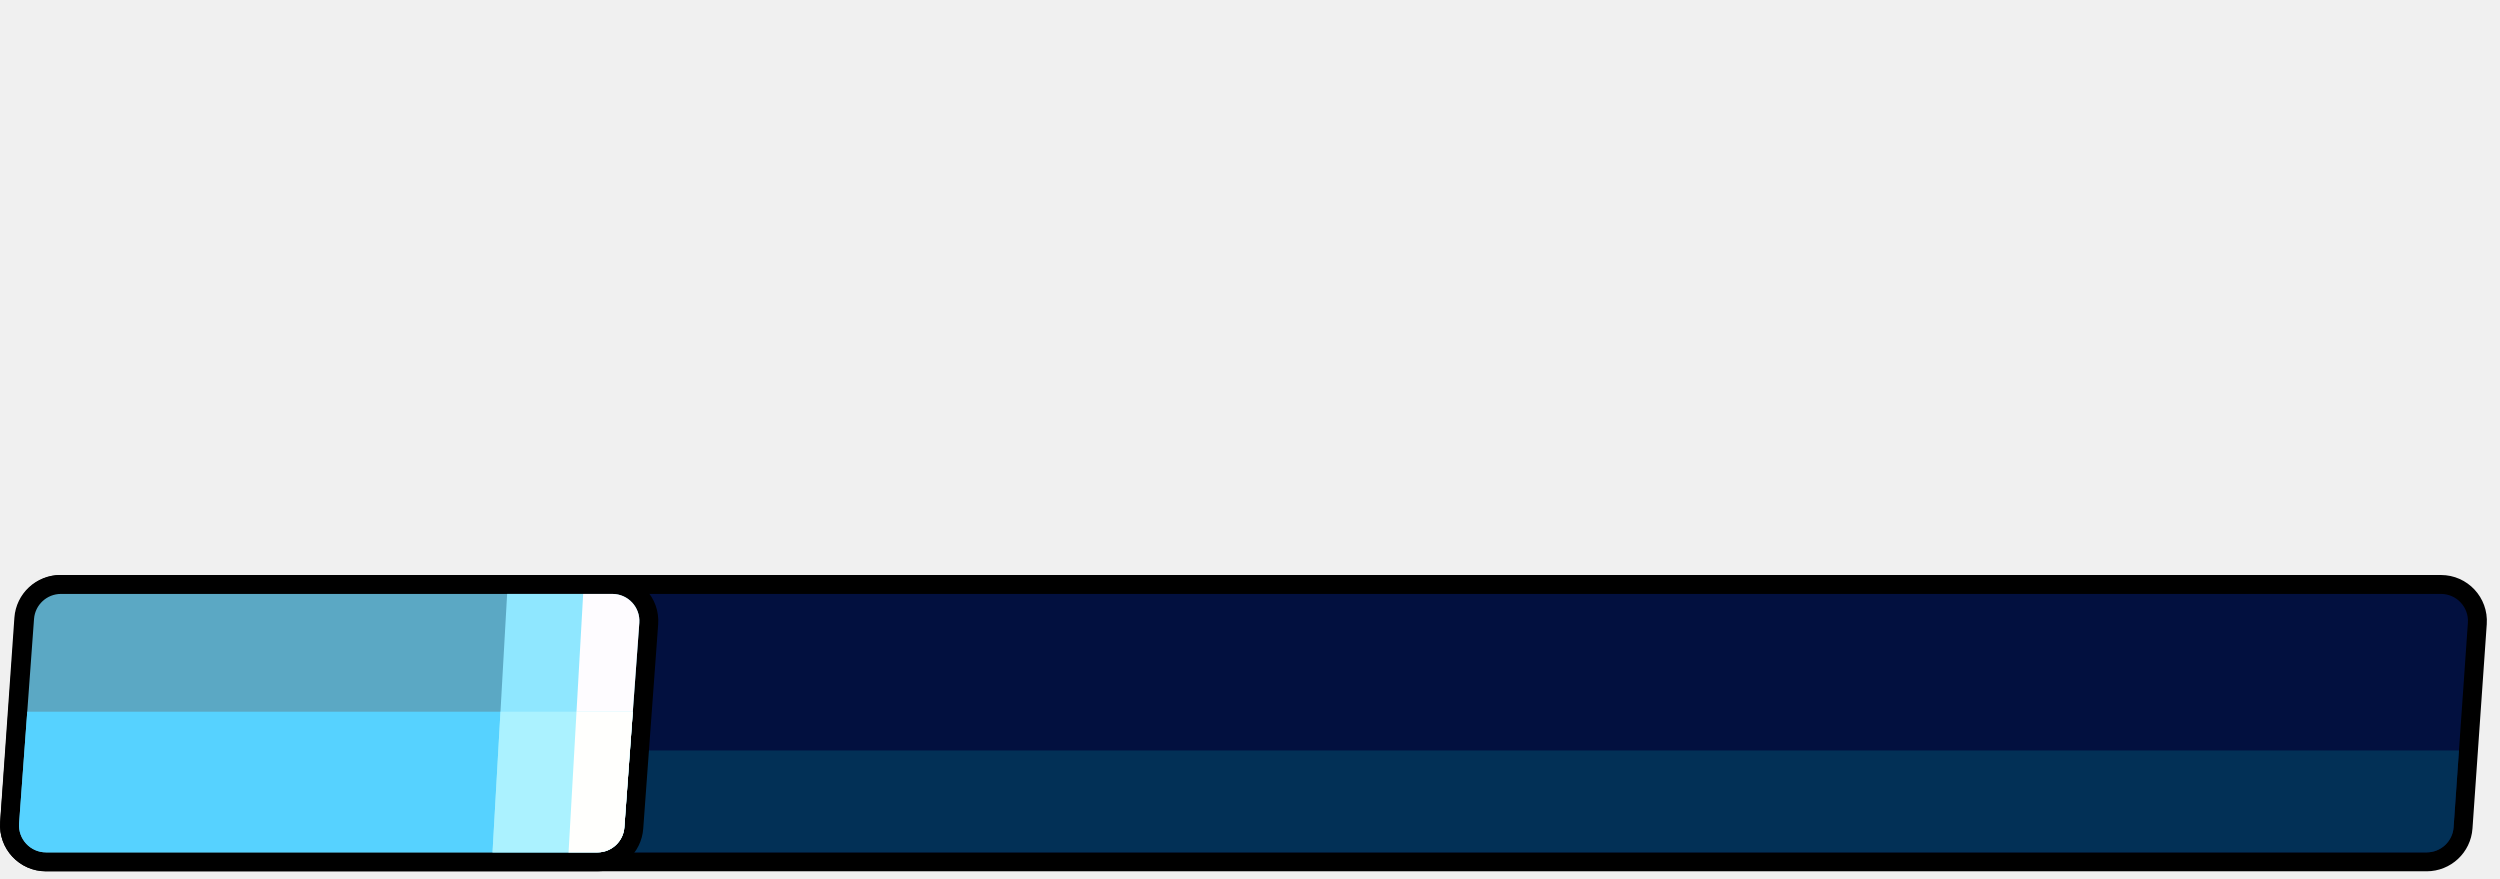
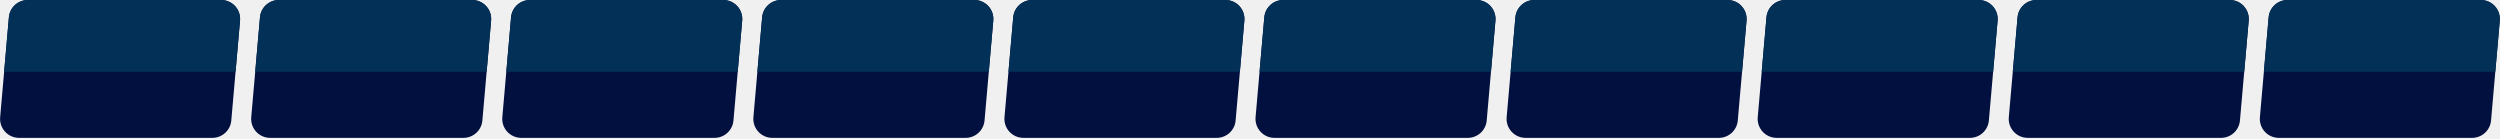
- <svg xmlns="http://www.w3.org/2000/svg" width="185" height="65" viewBox="0 0 185 65" fill="none">
-   <path d="M180.629 43.25C182.194 43.25 183.431 44.577 183.322 46.138L182.265 61.264C182.167 62.679 180.99 63.776 179.572 63.776H3.4C1.835 63.776 0.598 62.45 0.707 60.888L1.763 45.761C1.862 44.347 3.039 43.25 4.457 43.25H180.629Z" fill="#02103F" stroke="black" stroke-width="1.4" />
-   <mask id="mask0_39_3437" style="mask-type:alpha" maskUnits="userSpaceOnUse" x="1" y="43" width="182" height="21">
-     <path d="M2.462 45.81C2.535 44.763 3.407 43.95 4.457 43.95H180.629C181.788 43.95 182.705 44.933 182.624 46.089L181.567 61.216C181.494 62.264 180.623 63.076 179.572 63.076H3.4C2.241 63.076 1.324 62.094 1.405 60.937L2.462 45.81Z" fill="#D9D9D9" />
-   </mask>
-   <g mask="url(#mask0_39_3437)">
-     <rect x="-2.054" y="55.536" width="186.681" height="11.999" fill="#023056" />
-   </g>
-   <path d="M45.314 43.25C46.883 43.25 48.121 44.583 48.007 46.147L46.901 61.273C46.798 62.684 45.623 63.776 44.208 63.776H3.407C1.838 63.776 0.6 62.444 0.715 60.88L1.82 45.753C1.923 44.342 3.099 43.25 4.513 43.25H45.314Z" fill="#5BA8C4" stroke="black" stroke-width="1.4" />
-   <mask id="mask1_39_3437" style="mask-type:alpha" maskUnits="userSpaceOnUse" x="1" y="43" width="47" height="21">
-     <path d="M2.518 45.804C2.595 44.759 3.465 43.95 4.513 43.95H45.314C46.476 43.95 47.393 44.937 47.309 46.096L46.203 61.222C46.126 62.267 45.256 63.076 44.208 63.076H3.407C2.245 63.076 1.328 62.089 1.412 60.931L2.518 45.804Z" fill="#F0752A" />
-   </mask>
-   <g mask="url(#mask1_39_3437)">
-     <rect x="0.444" y="52.667" width="47.022" height="12.366" fill="#56D2FF" />
-     <rect x="37.735" y="40.285" width="11.293" height="25.86" transform="rotate(3.23592 37.7351 40.2849)" fill="#8FE7FF" />
-     <rect x="43.362" y="40.285" width="11.293" height="25.86" transform="rotate(3.23592 43.3621 40.2849)" fill="#FEFCFF" />
-   </g>
-   <mask id="mask2_39_3437" style="mask-type:alpha" maskUnits="userSpaceOnUse" x="1" y="43" width="47" height="21">
-     <path d="M2.518 45.804C2.595 44.759 3.465 43.95 4.513 43.95H45.314C46.476 43.95 47.393 44.937 47.309 46.096L46.203 61.222C46.126 62.267 45.256 63.076 44.208 63.076H3.407C2.245 63.076 1.328 62.089 1.412 60.931L2.518 45.804Z" fill="#F0752A" />
-   </mask>
-   <g mask="url(#mask2_39_3437)">
-     <mask id="mask3_39_3437" style="mask-type:alpha" maskUnits="userSpaceOnUse" x="0" y="52" width="48" height="14">
-       <rect x="0.444" y="52.667" width="47.022" height="12.366" fill="#DC5C48" />
+ <svg xmlns="http://www.w3.org/2000/svg" width="10337" height="571" viewBox="0 0 10337 571" fill="none" preserveAspectRatio="none">
+   <g clip-path="url(#clip0_36_597)">
+     <path d="M36.769 71.657C40.316 31.11 74.262 0 114.957 0H914.301C960.349 0 996.499 39.463 992.489 85.343L956.354 498.345C952.806 538.892 918.861 570.003 878.166 570.003H78.822C32.782 570.003 -3.377 530.54 0.634 484.66L36.769 71.657Z" fill="#02103F" />
+     <mask id="mask0_36_597" style="mask-type:alpha" maskUnits="userSpaceOnUse" x="0" y="0" width="993" height="571">
+       <path d="M36.769 71.657C40.316 31.11 74.262 0 114.957 0H914.301C960.349 0 996.499 39.463 992.489 85.343L956.354 498.345C952.806 538.892 918.861 570.003 878.166 570.003H78.822C32.782 570.003 -3.377 530.54 0.634 484.66L36.769 71.657Z" fill="#EA3BC6" />
    </mask>
-     <g mask="url(#mask3_39_3437)">
-       <rect x="37.735" y="40.285" width="11.293" height="25.86" transform="rotate(3.23592 37.7351 40.2849)" fill="#ABF2FF" />
+     <g mask="url(#mask0_36_597)">
+       <path d="M1029 -40.363H-24.772V296.635H1029V-40.363Z" fill="#023056" />
+     </g>
+     <path d="M1074.95 71.657C1078.49 31.11 1112.44 0 1153.13 0H1952.48C1998.53 0 2034.68 39.463 2030.67 85.343L1994.54 498.345C1990.99 538.892 1957.05 570.003 1916.35 570.003H1117.01C1070.96 570.003 1034.8 530.54 1038.82 484.66L1074.95 71.657Z" fill="#02103F" />
+     <mask id="mask1_36_597" style="mask-type:alpha" maskUnits="userSpaceOnUse" x="1038" y="0" width="993" height="571">
+       <path d="M1074.95 71.657C1078.49 31.11 1112.44 0 1153.13 0H1952.48C1998.53 0 2034.68 39.463 2030.67 85.343L1994.54 498.345C1990.99 538.892 1957.05 570.003 1916.35 570.003H1117.01C1070.96 570.003 1034.8 530.54 1038.82 484.66L1074.95 71.657Z" fill="#EA3BC6" />
+     </mask>
+     <g mask="url(#mask1_36_597)">
+       <path d="M2067.18 -40.363H1013.41V296.635H2067.18V-40.363Z" fill="#023056" />
+     </g>
+     <path d="M2113.12 71.657C2116.66 31.11 2150.61 0 2191.3 0H2990.65C3036.7 0 3072.85 39.463 3068.84 85.343L3032.71 498.345C3029.16 538.892 2995.22 570.003 2954.52 570.003H2155.18C2109.13 570.003 2072.98 530.54 2076.99 484.66L2113.12 71.657Z" fill="#02103F" />
+     <mask id="mask2_36_597" style="mask-type:alpha" maskUnits="userSpaceOnUse" x="2076" y="0" width="994" height="571">
+       <path d="M2113.12 71.657C2116.66 31.11 2150.61 0 2191.3 0H2990.65C3036.7 0 3072.85 39.463 3068.84 85.343L3032.71 498.345C3029.16 538.892 2995.22 570.003 2954.52 570.003H2155.18C2109.13 570.003 2072.98 530.54 2076.99 484.66L2113.12 71.657Z" fill="#EA3BC6" />
+     </mask>
+     <g mask="url(#mask2_36_597)">
+       <path d="M3105.36 -40.363H2051.59V296.635H3105.36V-40.363Z" fill="#023056" />
+     </g>
+     <path d="M3151.3 71.657C3154.85 31.11 3188.79 0 3229.49 0H4028.83C4074.87 0 4111.03 39.463 4107.02 85.343L4070.89 498.345C4067.34 538.892 4033.39 570.003 3992.7 570.003H3193.35C3147.31 570.003 3111.16 530.54 3115.17 484.66L3151.3 71.657Z" fill="#02103F" />
+     <mask id="mask3_36_597" style="mask-type:alpha" maskUnits="userSpaceOnUse" x="3114" y="0" width="994" height="571">
+       <path d="M3151.3 71.657C3154.85 31.11 3188.79 0 3229.49 0H4028.83C4074.87 0 4111.03 39.463 4107.02 85.343L4070.89 498.345C4067.34 538.892 4033.39 570.003 3992.7 570.003H3193.35C3147.31 570.003 3111.16 530.54 3115.17 484.66L3151.3 71.657Z" fill="#EA3BC6" />
+     </mask>
+     <g mask="url(#mask3_36_597)">
+       <path d="M4143.54 -40.363H3089.77V296.635H4143.54V-40.363Z" fill="#023056" />
+     </g>
+     <path d="M4189.47 71.657C4193.02 31.11 4226.96 0 4267.66 0H5067C5113.05 0 5149.2 39.463 5145.19 85.343L5109.06 498.345C5105.51 538.892 5071.56 570.003 5030.87 570.003H4231.53C4185.48 570.003 4149.32 530.54 4153.34 484.66L4189.47 71.657Z" fill="#02103F" />
+     <mask id="mask4_36_597" style="mask-type:alpha" maskUnits="userSpaceOnUse" x="4153" y="0" width="993" height="571">
+       <path d="M4189.47 71.657C4193.02 31.11 4226.96 0 4267.66 0H5067C5113.05 0 5149.2 39.463 5145.19 85.343L5109.06 498.345C5105.51 538.892 5071.56 570.003 5030.87 570.003H4231.53C4185.48 570.003 4149.32 530.54 4153.34 484.66L4189.47 71.657Z" fill="#EA3BC6" />
+     </mask>
+     <g mask="url(#mask4_36_597)">
+       <path d="M5181.7 -40.363H4127.93V296.635H5181.7V-40.363Z" fill="#023056" />
+     </g>
+     <path d="M5227.65 71.657C5231.2 31.11 5265.14 0 5305.84 0H6105.18C6151.23 0 6187.39 39.463 6183.37 85.343L6147.24 498.345C6143.69 538.892 6109.75 570.003 6069.05 570.003H5269.71C5223.66 570.003 5187.51 530.54 5191.52 484.66L5227.65 71.657Z" fill="#02103F" />
+     <mask id="mask5_36_597" style="mask-type:alpha" maskUnits="userSpaceOnUse" x="5191" y="0" width="993" height="571">
+       <path d="M5227.65 71.657C5231.2 31.11 5265.14 0 5305.84 0H6105.18C6151.23 0 6187.39 39.463 6183.37 85.343L6147.24 498.345C6143.69 538.892 6109.75 570.003 6069.05 570.003H5269.71C5223.66 570.003 5187.51 530.54 5191.52 484.66L5227.65 71.657Z" fill="#EA3BC6" />
+     </mask>
+     <g mask="url(#mask5_36_597)">
+       <path d="M6219.88 -40.363H5166.11V296.635H6219.88V-40.363Z" fill="#023056" />
+     </g>
+     <path d="M6265.83 71.657C6269.37 31.11 6303.32 0 6344.01 0H7143.32C7189.39 0 7225.57 39.463 7221.57 85.343L7185.39 498.345C7181.86 538.892 7147.95 570.003 7107.22 570.003H6307.88C6261.83 570.003 6225.68 530.54 6229.69 484.66L6265.83 71.657Z" fill="#02103F" />
+     <mask id="mask6_36_597" style="mask-type:alpha" maskUnits="userSpaceOnUse" x="6229" y="0" width="993" height="571">
+       <path d="M6265.83 71.657C6269.37 31.11 6303.32 0 6344.01 0H7143.32C7189.39 0 7225.57 39.463 7221.57 85.343L7185.39 498.345C7181.86 538.892 7147.95 570.003 7107.22 570.003H6307.88C6261.83 570.003 6225.68 530.54 6229.69 484.66L6265.83 71.657Z" fill="#EA3BC6" />
+     </mask>
+     <g mask="url(#mask6_36_597)">
+       <path d="M7258.07 -40.363H6204.29V296.635H7258.07V-40.363Z" fill="#023056" />
+     </g>
+     <path d="M7303.98 71.657C7307.51 31.11 7341.5 0 7382.15 0H8181.54C8227.61 0 8263.71 39.463 8259.71 85.343L8223.6 498.345C8220.07 538.892 8186.09 570.003 8145.43 570.003H7346.05C7299.98 570.003 7263.87 530.54 7267.88 484.66L7303.98 71.657Z" fill="#02103F" />
+     <mask id="mask7_36_597" style="mask-type:alpha" maskUnits="userSpaceOnUse" x="7267" y="0" width="994" height="571">
+       <path d="M7303.98 71.657C7307.51 31.11 7341.5 0 7382.15 0H8181.54C8227.61 0 8263.71 39.463 8259.71 85.343L8223.6 498.345C8220.07 538.892 8186.09 570.003 8145.43 570.003H7346.05C7299.98 570.003 7263.87 530.54 7267.88 484.66L7303.98 71.657Z" fill="#EA3BC6" />
+     </mask>
+     <g mask="url(#mask7_36_597)">
+       <path d="M8296.22 -40.363H7242.45V296.635H8296.22V-40.363Z" fill="#023056" />
+     </g>
+     <path d="M8342.2 71.657C8345.73 31.11 8379.64 0 8420.37 0H9219.67C9265.75 0 9301.93 39.463 9297.92 85.343L9261.74 498.345C9258.21 538.892 9224.3 570.003 9183.57 570.003H8384.27C8338.19 570.003 8302.01 530.54 8306.01 484.66L8342.2 71.657Z" fill="#02103F" />
+     <mask id="mask8_36_597" style="mask-type:alpha" maskUnits="userSpaceOnUse" x="8305" y="0" width="994" height="571">
+       <path d="M8342.2 71.657C8345.73 31.11 8379.64 0 8420.37 0H9219.67C9265.75 0 9301.93 39.463 9297.92 85.343L9261.74 498.345C9258.21 538.892 9224.3 570.003 9183.57 570.003H8384.27C8338.19 570.003 8302.01 530.54 8306.01 484.66L8342.2 71.657Z" fill="#EA3BC6" />
+     </mask>
+     <g mask="url(#mask8_36_597)">
+       <path d="M9334.44 -40.363H8280.66V296.635H9334.44V-40.363Z" fill="#023056" />
+     </g>
+     <path d="M9380.34 71.657C9383.87 31.11 9417.85 0 9458.51 0H10257.9C10303.9 0 10340.1 39.463 10336.1 85.343L10300 498.345C10296.3 538.892 10262.4 570.003 10221.7 570.003H9422.4C9376.33 570.003 9340.23 530.54 9344.23 484.66L9380.34 71.657Z" fill="#02103F" />
+     <mask id="mask9_36_597" style="mask-type:alpha" maskUnits="userSpaceOnUse" x="9343" y="0" width="994" height="571">
+       <path d="M9380.34 71.657C9383.87 31.11 9417.85 0 9458.51 0H10257.9C10303.9 0 10340.1 39.463 10336.1 85.343L10300 498.345C10296.3 538.892 10262.4 570.003 10221.7 570.003H9422.4C9376.33 570.003 9340.23 530.54 9344.23 484.66L9380.34 71.657Z" fill="#EA3BC6" />
+     </mask>
+     <g mask="url(#mask9_36_597)">
+       <path d="M10372.6 -40.363H9318.8V296.635H10372.6V-40.363Z" fill="#023056" />
    </g>
  </g>
-   <mask id="mask4_39_3437" style="mask-type:alpha" maskUnits="userSpaceOnUse" x="1" y="43" width="47" height="21">
-     <path d="M2.518 45.804C2.595 44.759 3.465 43.95 4.513 43.95H45.314C46.476 43.95 47.393 44.937 47.309 46.096L46.203 61.222C46.126 62.267 45.256 63.076 44.208 63.076H3.407C2.245 63.076 1.328 62.089 1.412 60.931L2.518 45.804Z" fill="#F0752A" />
-   </mask>
-   <g mask="url(#mask4_39_3437)">
-     <mask id="mask5_39_3437" style="mask-type:alpha" maskUnits="userSpaceOnUse" x="0" y="52" width="48" height="14">
-       <rect x="0.444" y="52.667" width="47.022" height="12.366" fill="#DC5C48" />
-     </mask>
-     <g mask="url(#mask5_39_3437)">
-       <rect x="43.362" y="40.285" width="11.293" height="25.86" transform="rotate(3.23592 43.3621 40.2849)" fill="#FFFFFD" />
-     </g>
-   </g>
+   <defs>
+     <clipPath id="clip0_36_597">
+       <rect width="10337" height="571" fill="white" />
+     </clipPath>
+   </defs>
</svg>
